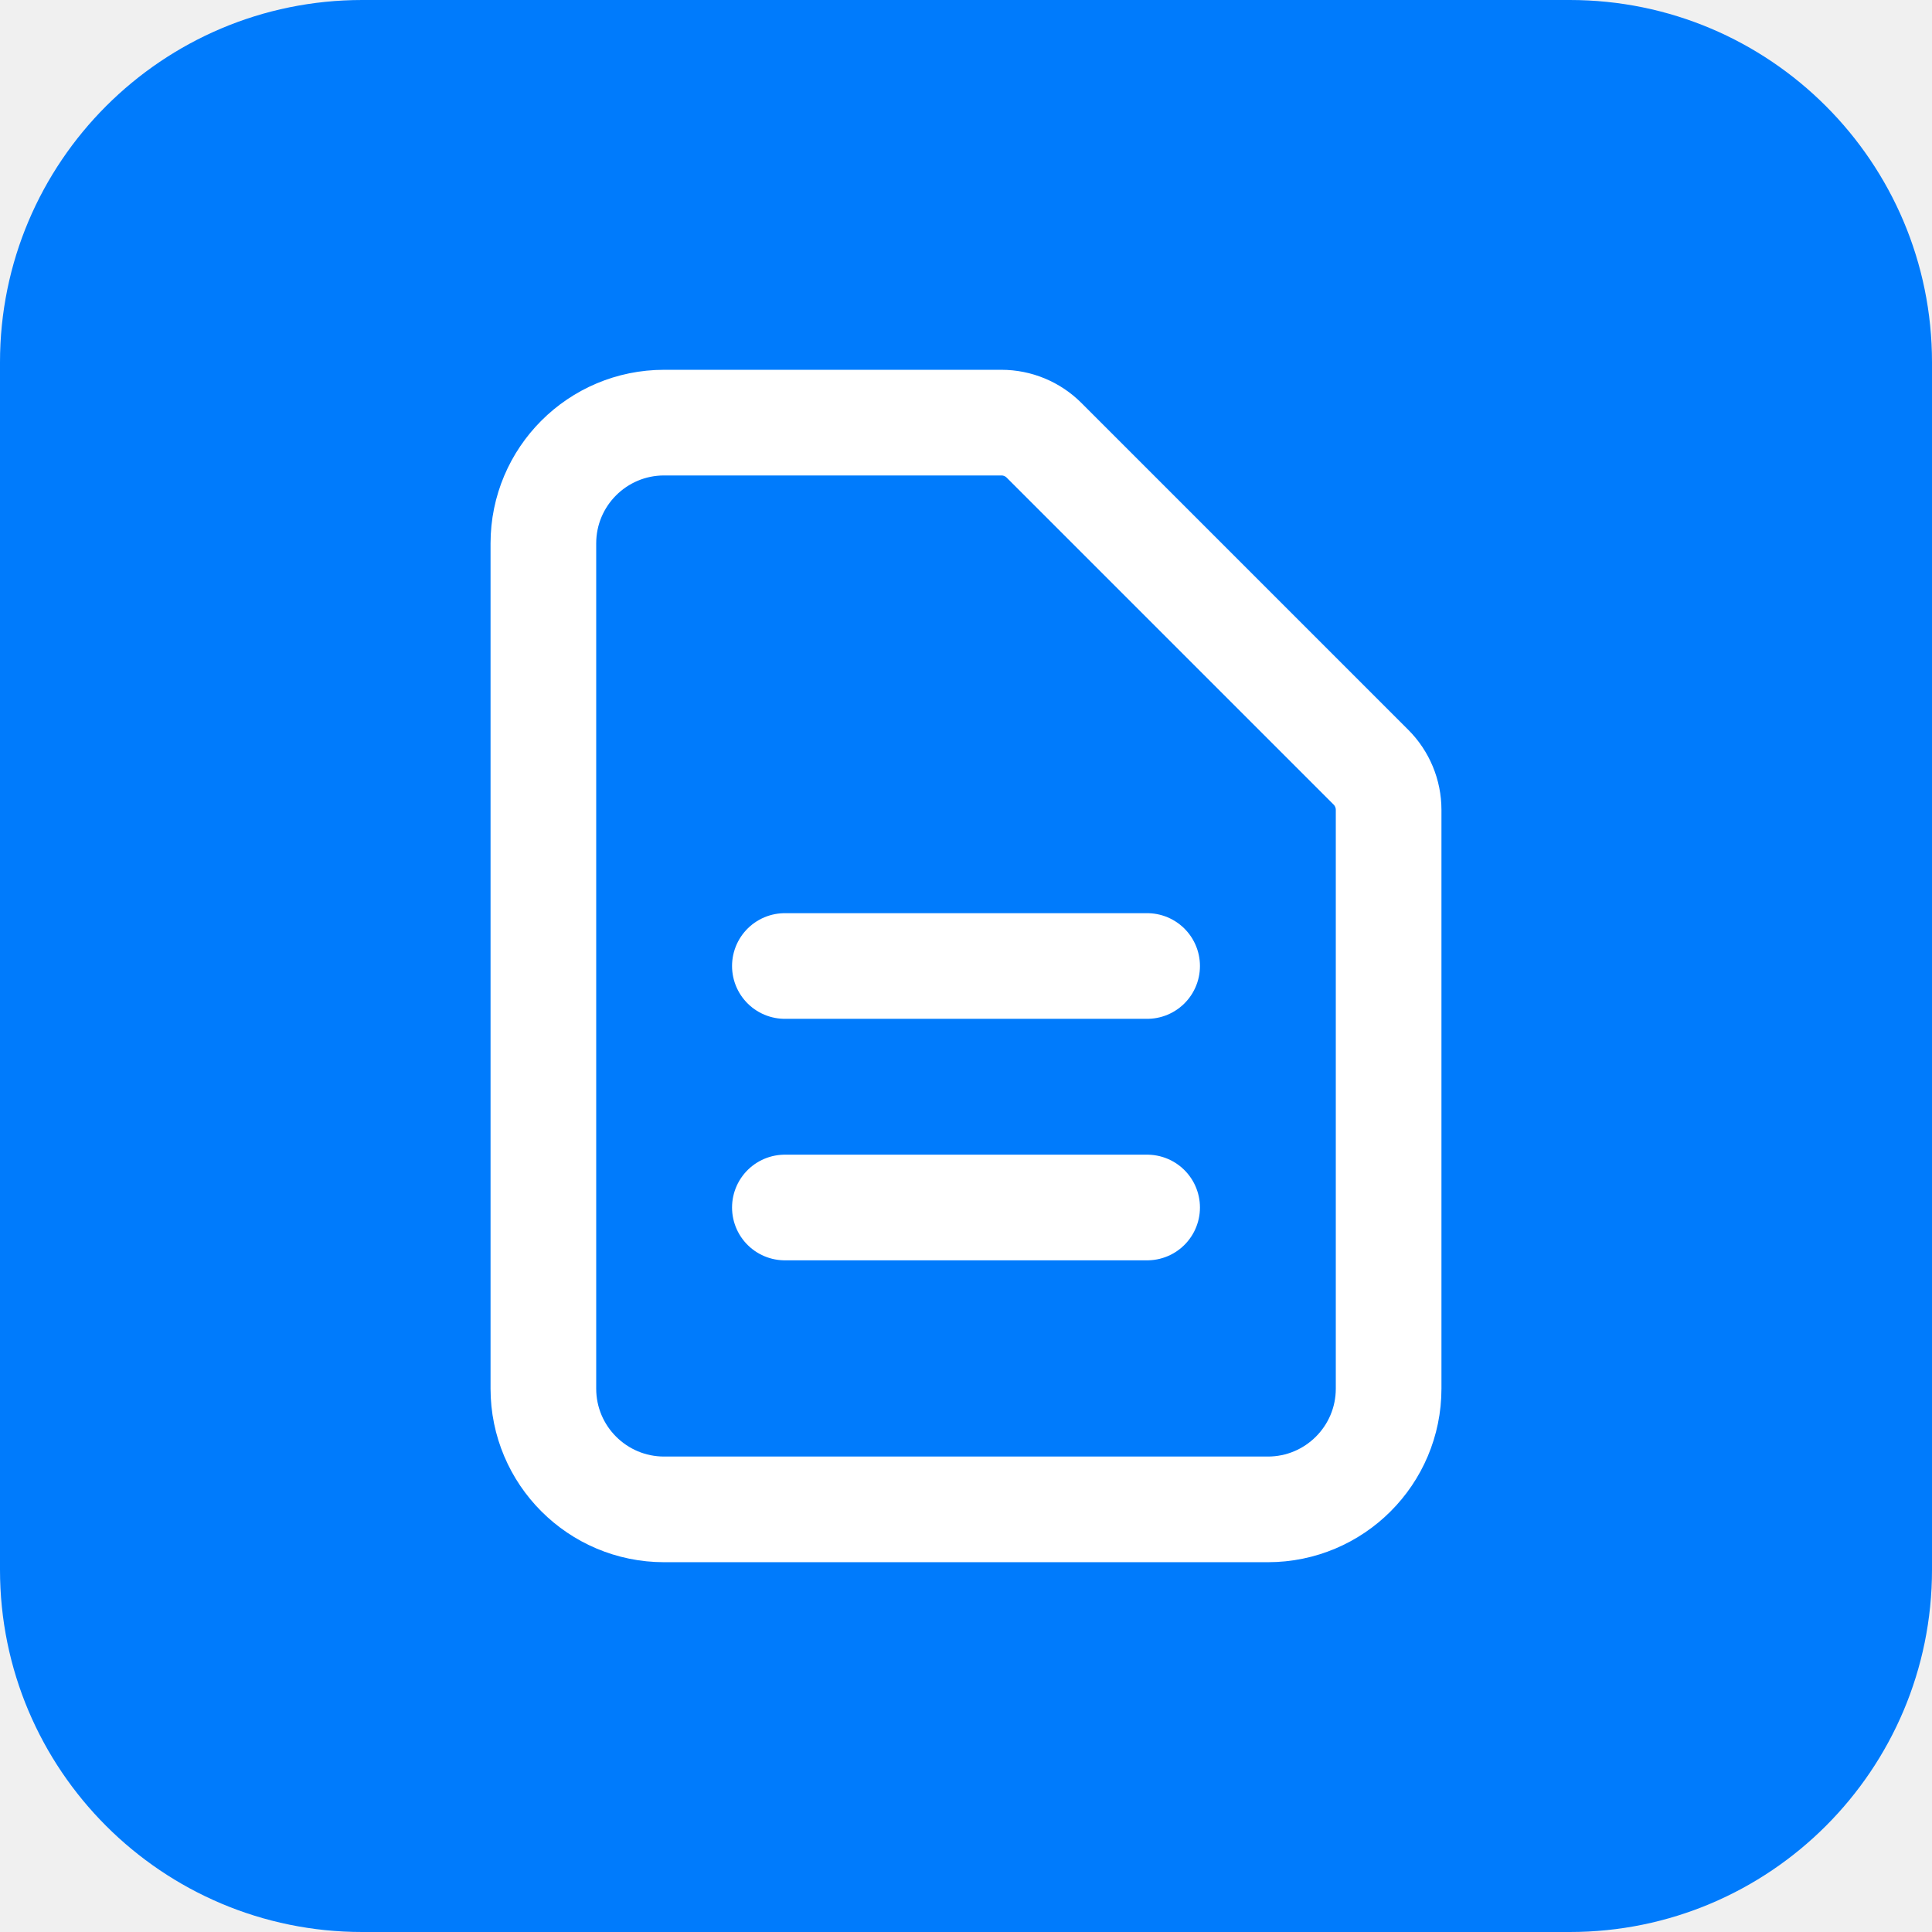
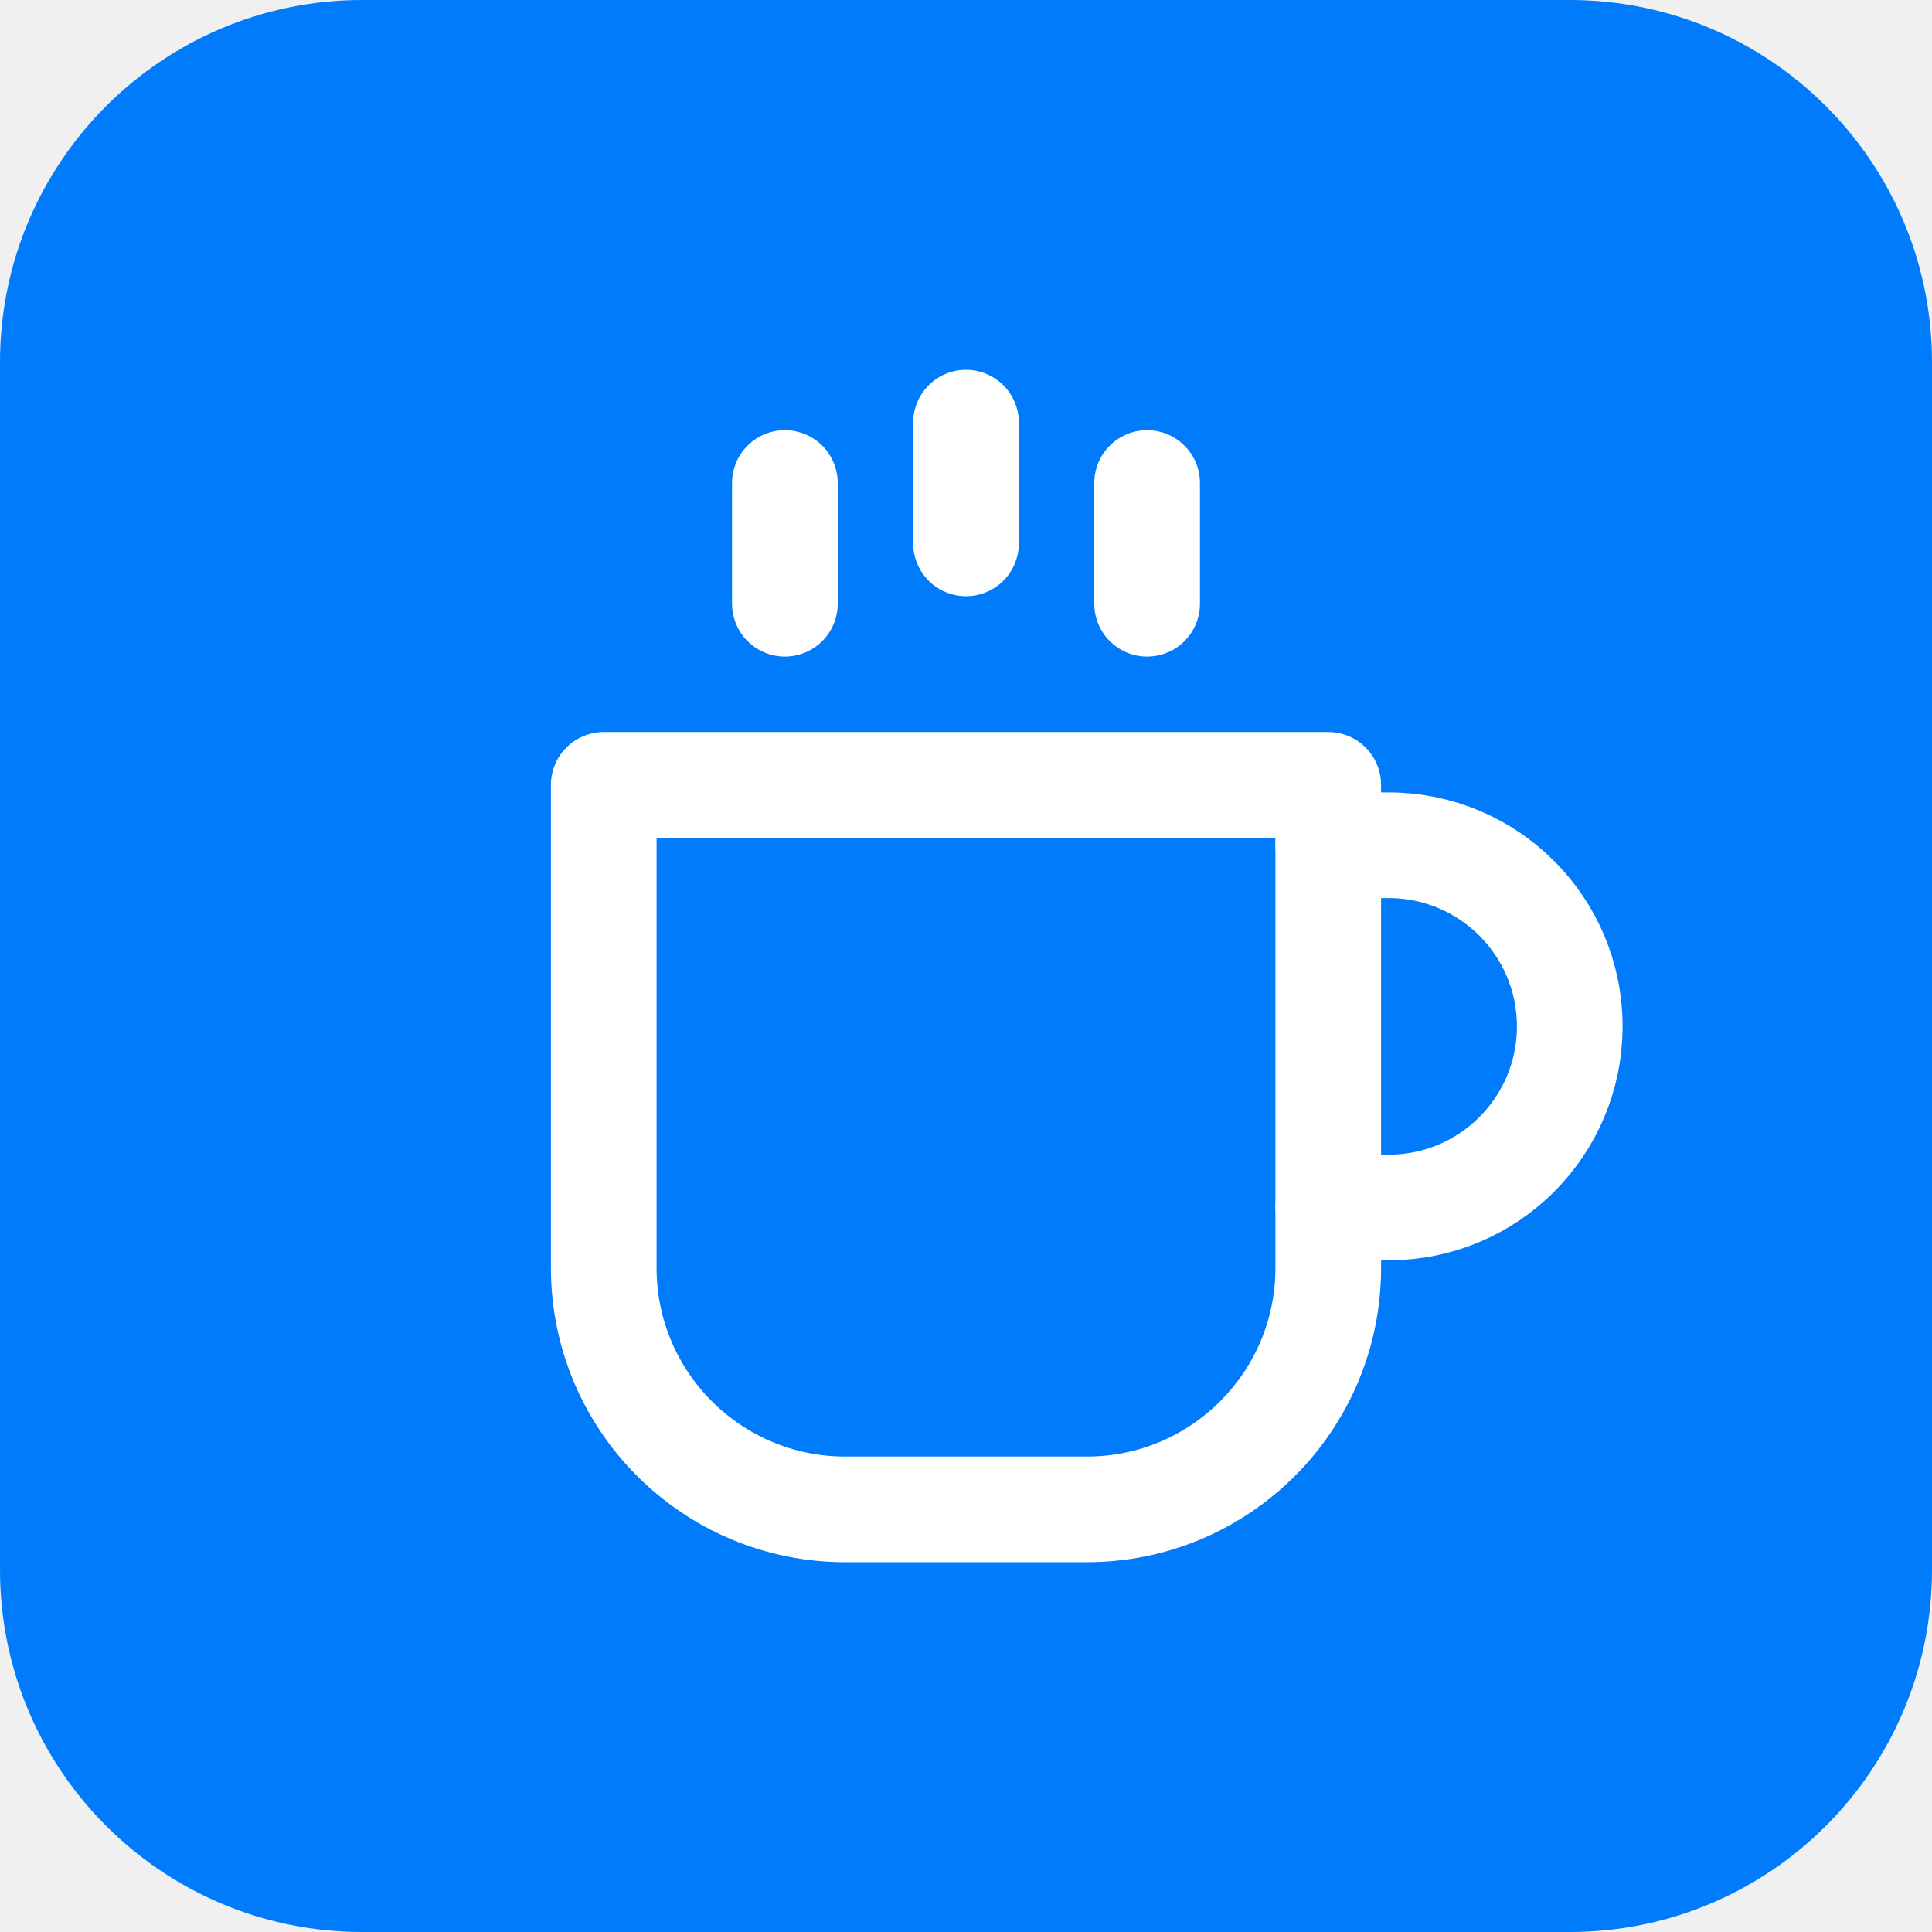
<svg xmlns="http://www.w3.org/2000/svg" viewBox="0 0 32 32">
  <rect width="32" height="32" rx="6" fill="#007BFC" />
-   <g transform="translate(4, 4)">
-     <path fill="none" stroke="#ffffff" stroke-linecap="round" stroke-linejoin="round" stroke-width="1.75" d="M9 12h6m-6 4h6m2 5H7a2 2 0 01-2-2V5a2 2 0 012-2h5.586a1 1 0 01.707.293l5.414 5.414a1 1 0 01.293.707V19a2 2 0 01-2 2z" />
+   <g transform="translate(5, 5)" fill="none" stroke="#ffffff" stroke-linecap="round" stroke-linejoin="round" stroke-width="1.75">
+     <path d="M8 3v2M11 2v2M14 3v2" />
+     <path d="M5 8h12v8a4 4 0 01-4 4H9a4 4 0 01-4-4V8z" />
+     <path d="M17 9h1a3 3 0 010 6h-1" />
  </g>
</svg>
